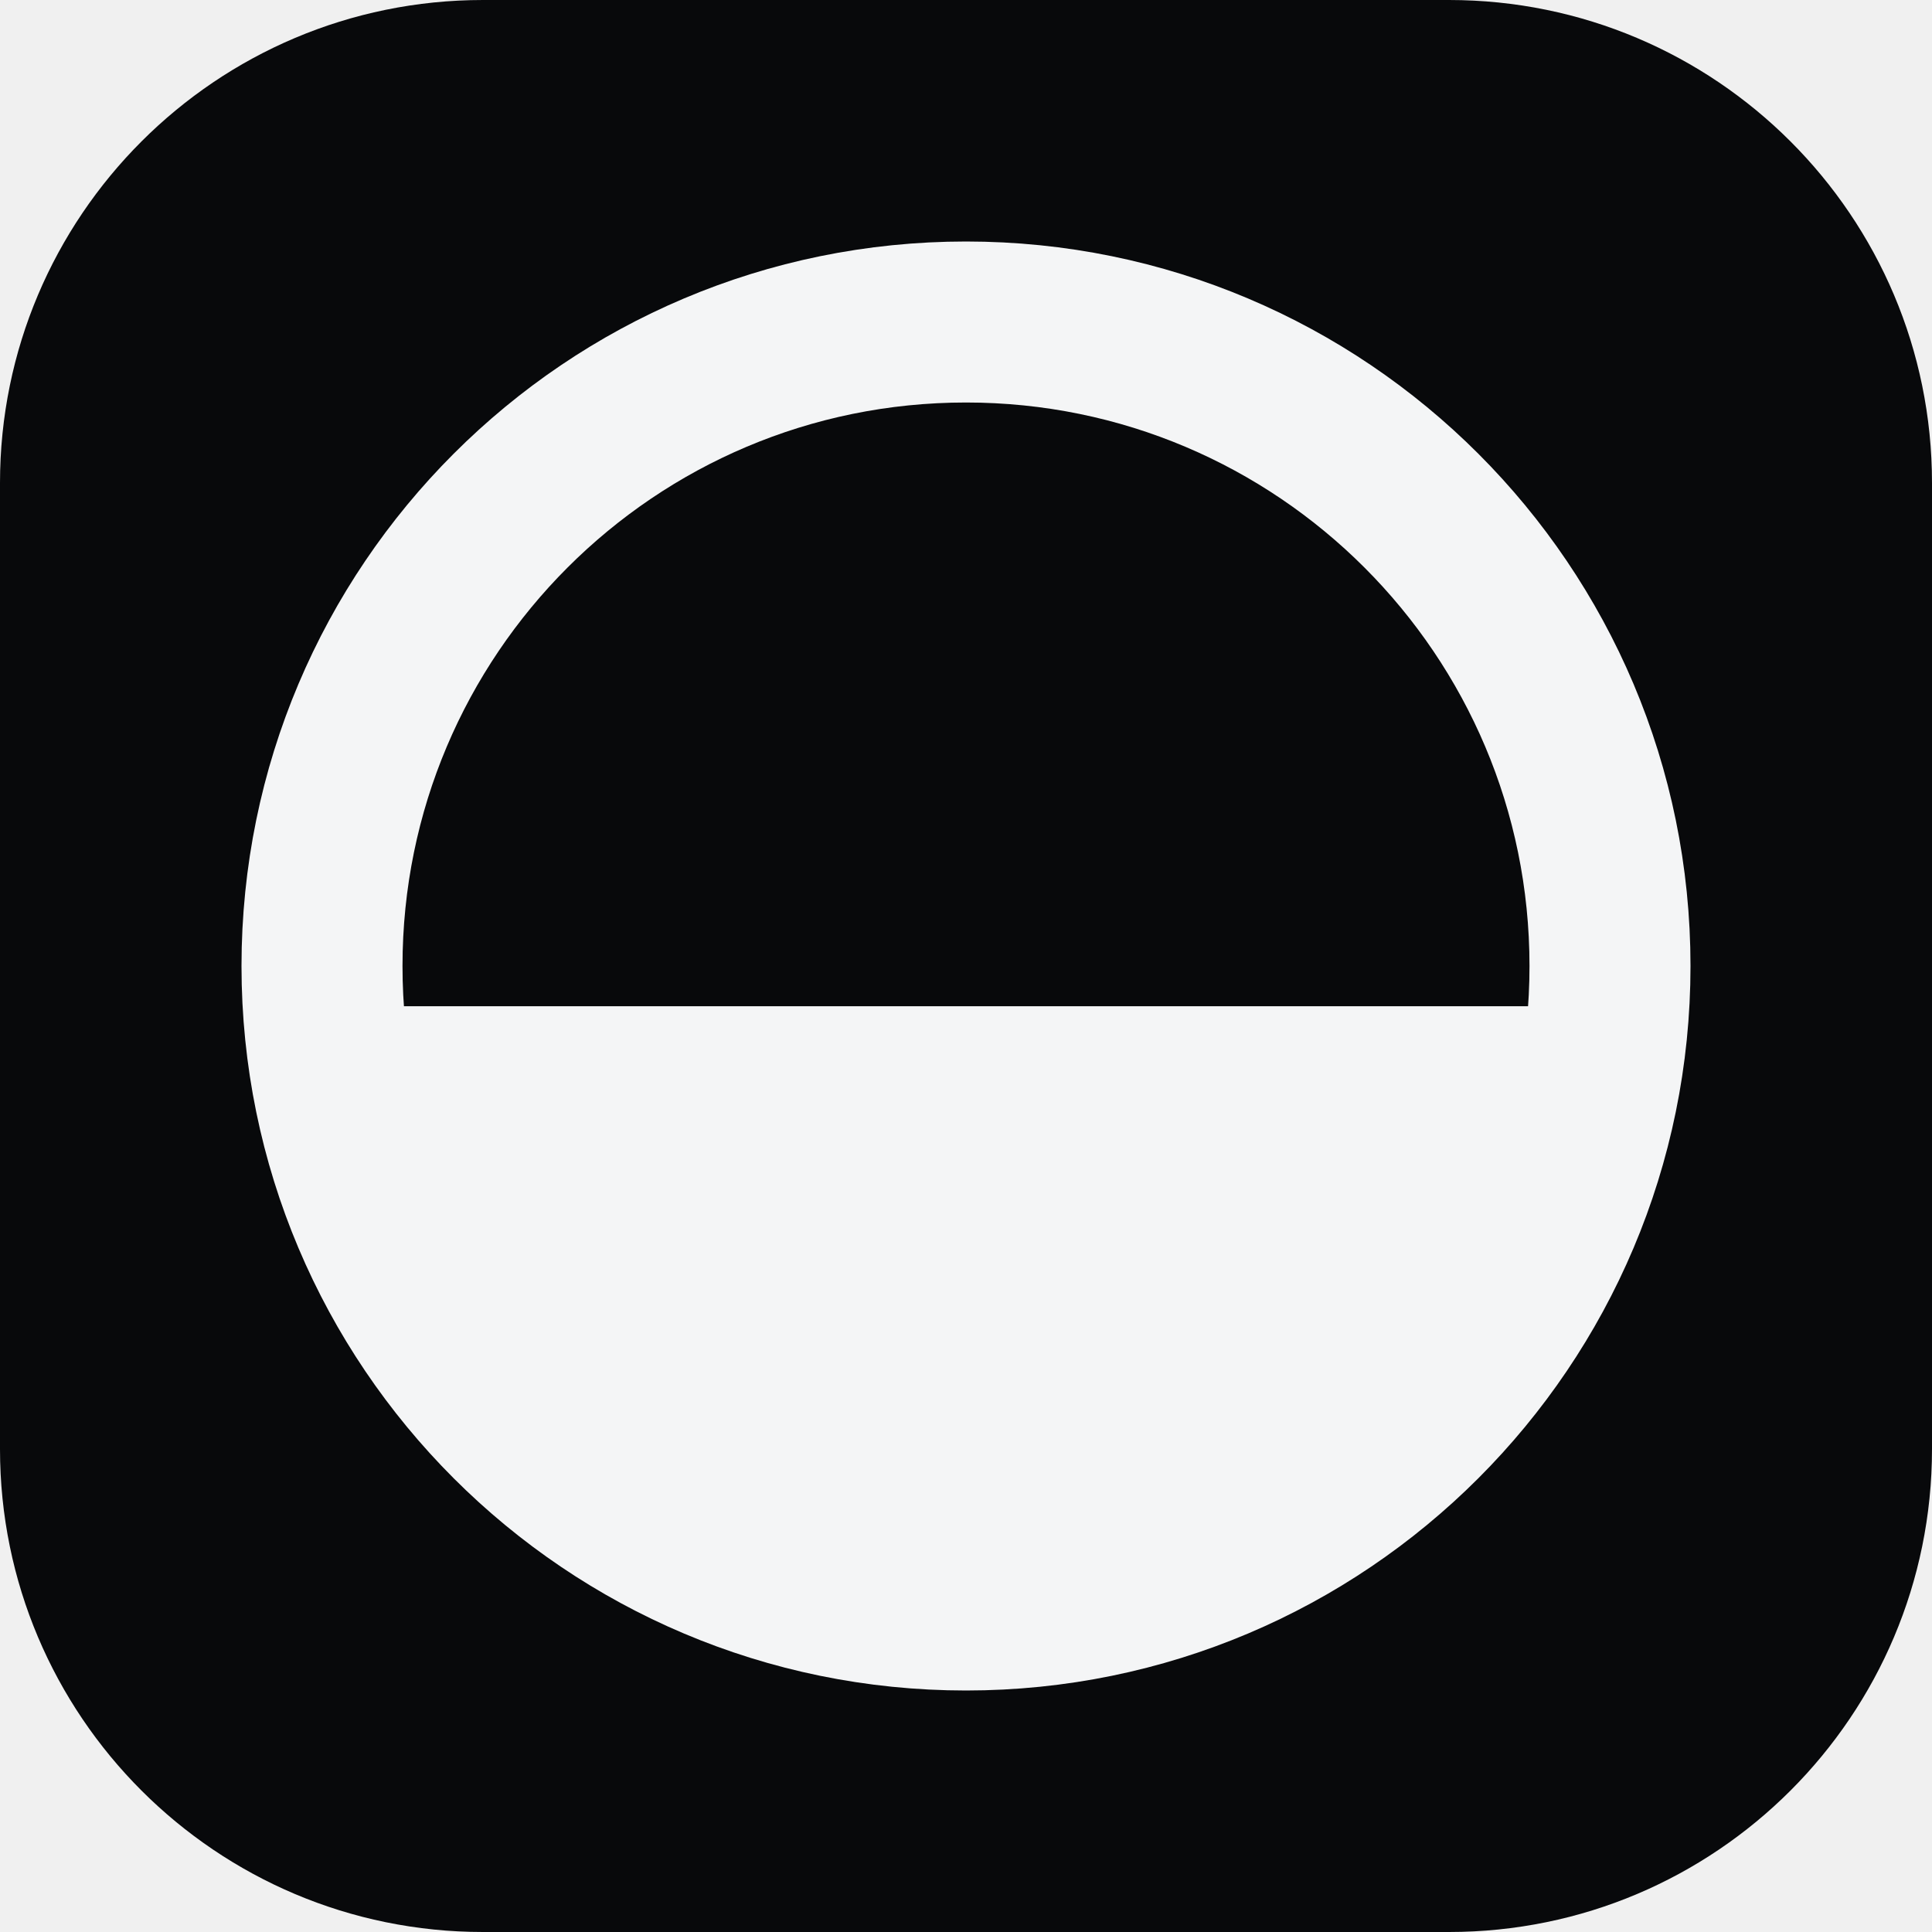
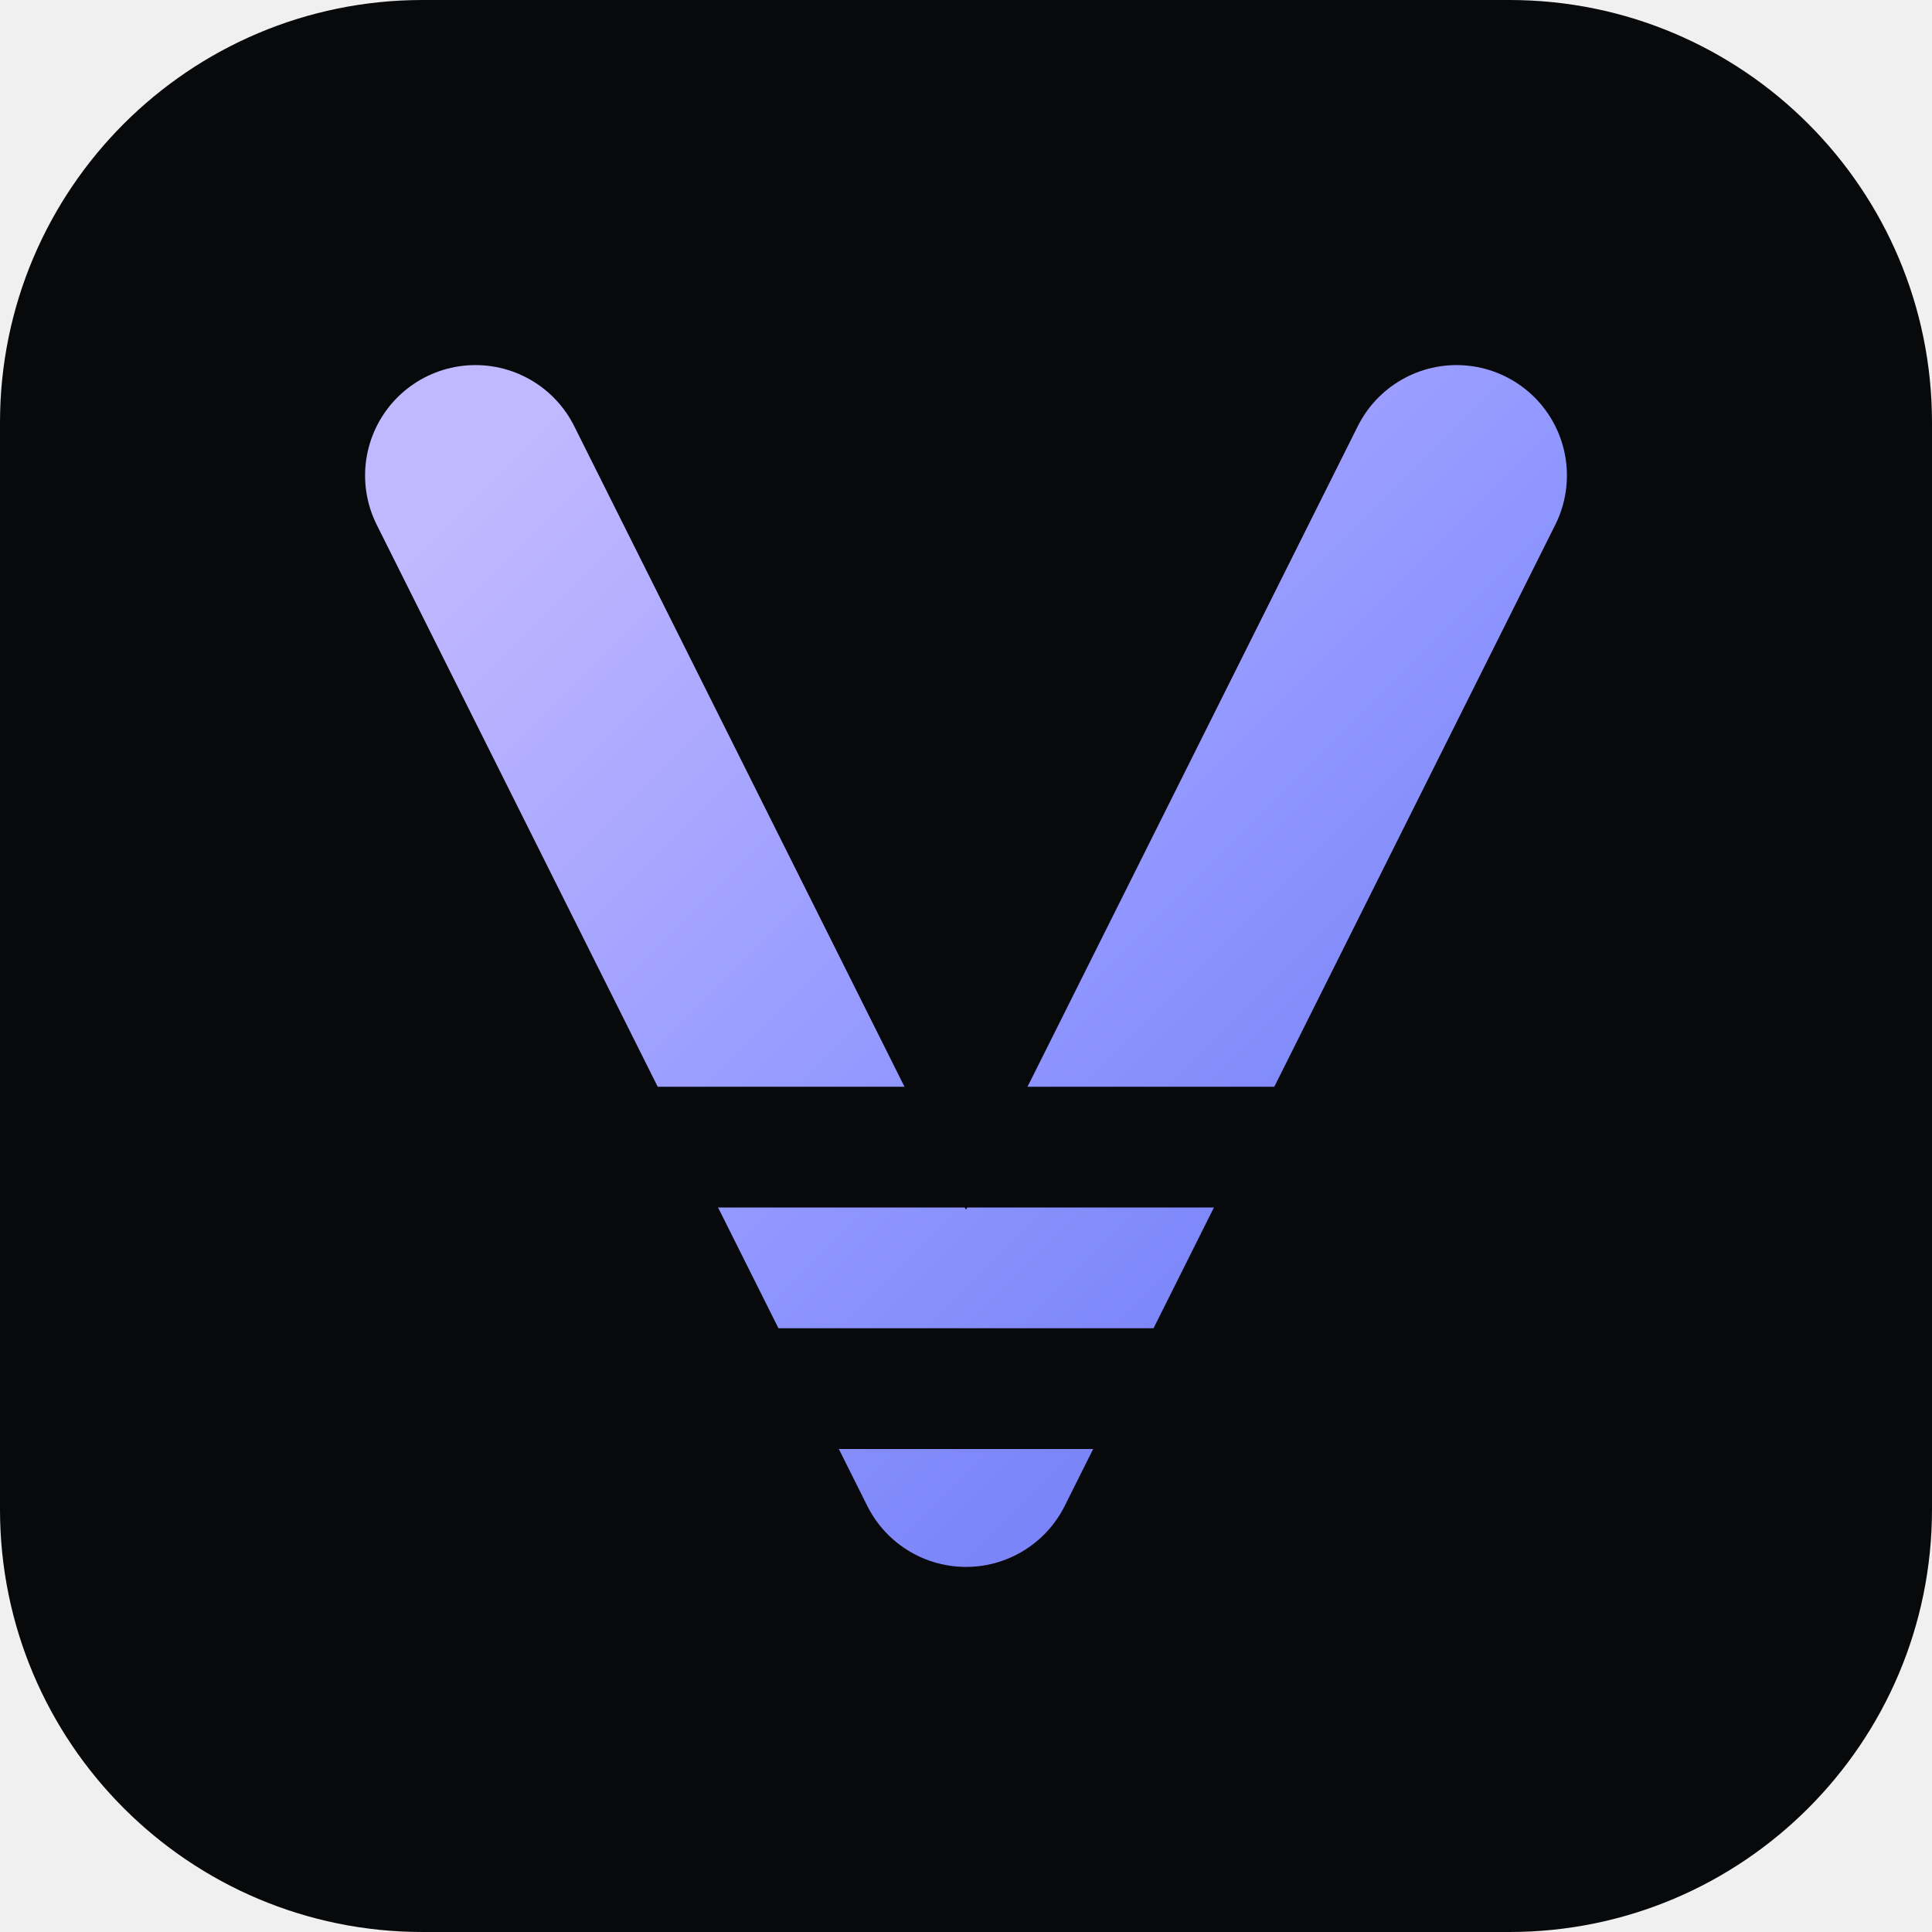
- <svg xmlns="http://www.w3.org/2000/svg" viewBox="0 0 24 24">
-   <rect width="24" height="24" rx="6" fill="#08090B" />
-   <circle cx="12" cy="12" r="8" fill="none" stroke="#F4F5F6" stroke-width="2" />
-   <path d="M4 12.5h16A8 8 0 0 1 4 12.5Z" fill="#F4F5F6" />
+ <svg xmlns="http://www.w3.org/2000/svg" viewBox="0 0 64 64">
+   <defs>
+     <linearGradient id="v" x1="0" y1="0" x2="1" y2="1">
+       <stop offset="0" stop-color="#C2B8FF" />
+       <stop offset=".55" stop-color="#8F96FF" />
+       <stop offset="1" stop-color="#6E79F3" />
+     </linearGradient>
+     <mask id="m" maskUnits="userSpaceOnUse" x="0" y="0" width="64" height="64">
+       <rect width="64" height="36" fill="#fff" />
+       <rect y="40" width="64" height="4" fill="#fff" />
+       <rect y="48" width="64" height="16" fill="#fff" />
+     </mask>
+   </defs>
+   <rect width="64" height="64" rx="14" fill="#08090B" />
+   <g mask="url(#m)">
+     <path transform="translate(6 6) scale(.8125)" d="M12 12 L32 52 L52 12" fill="none" stroke="url(#v)" stroke-width="9" stroke-linecap="round" stroke-linejoin="round" />
+   </g>
</svg>
